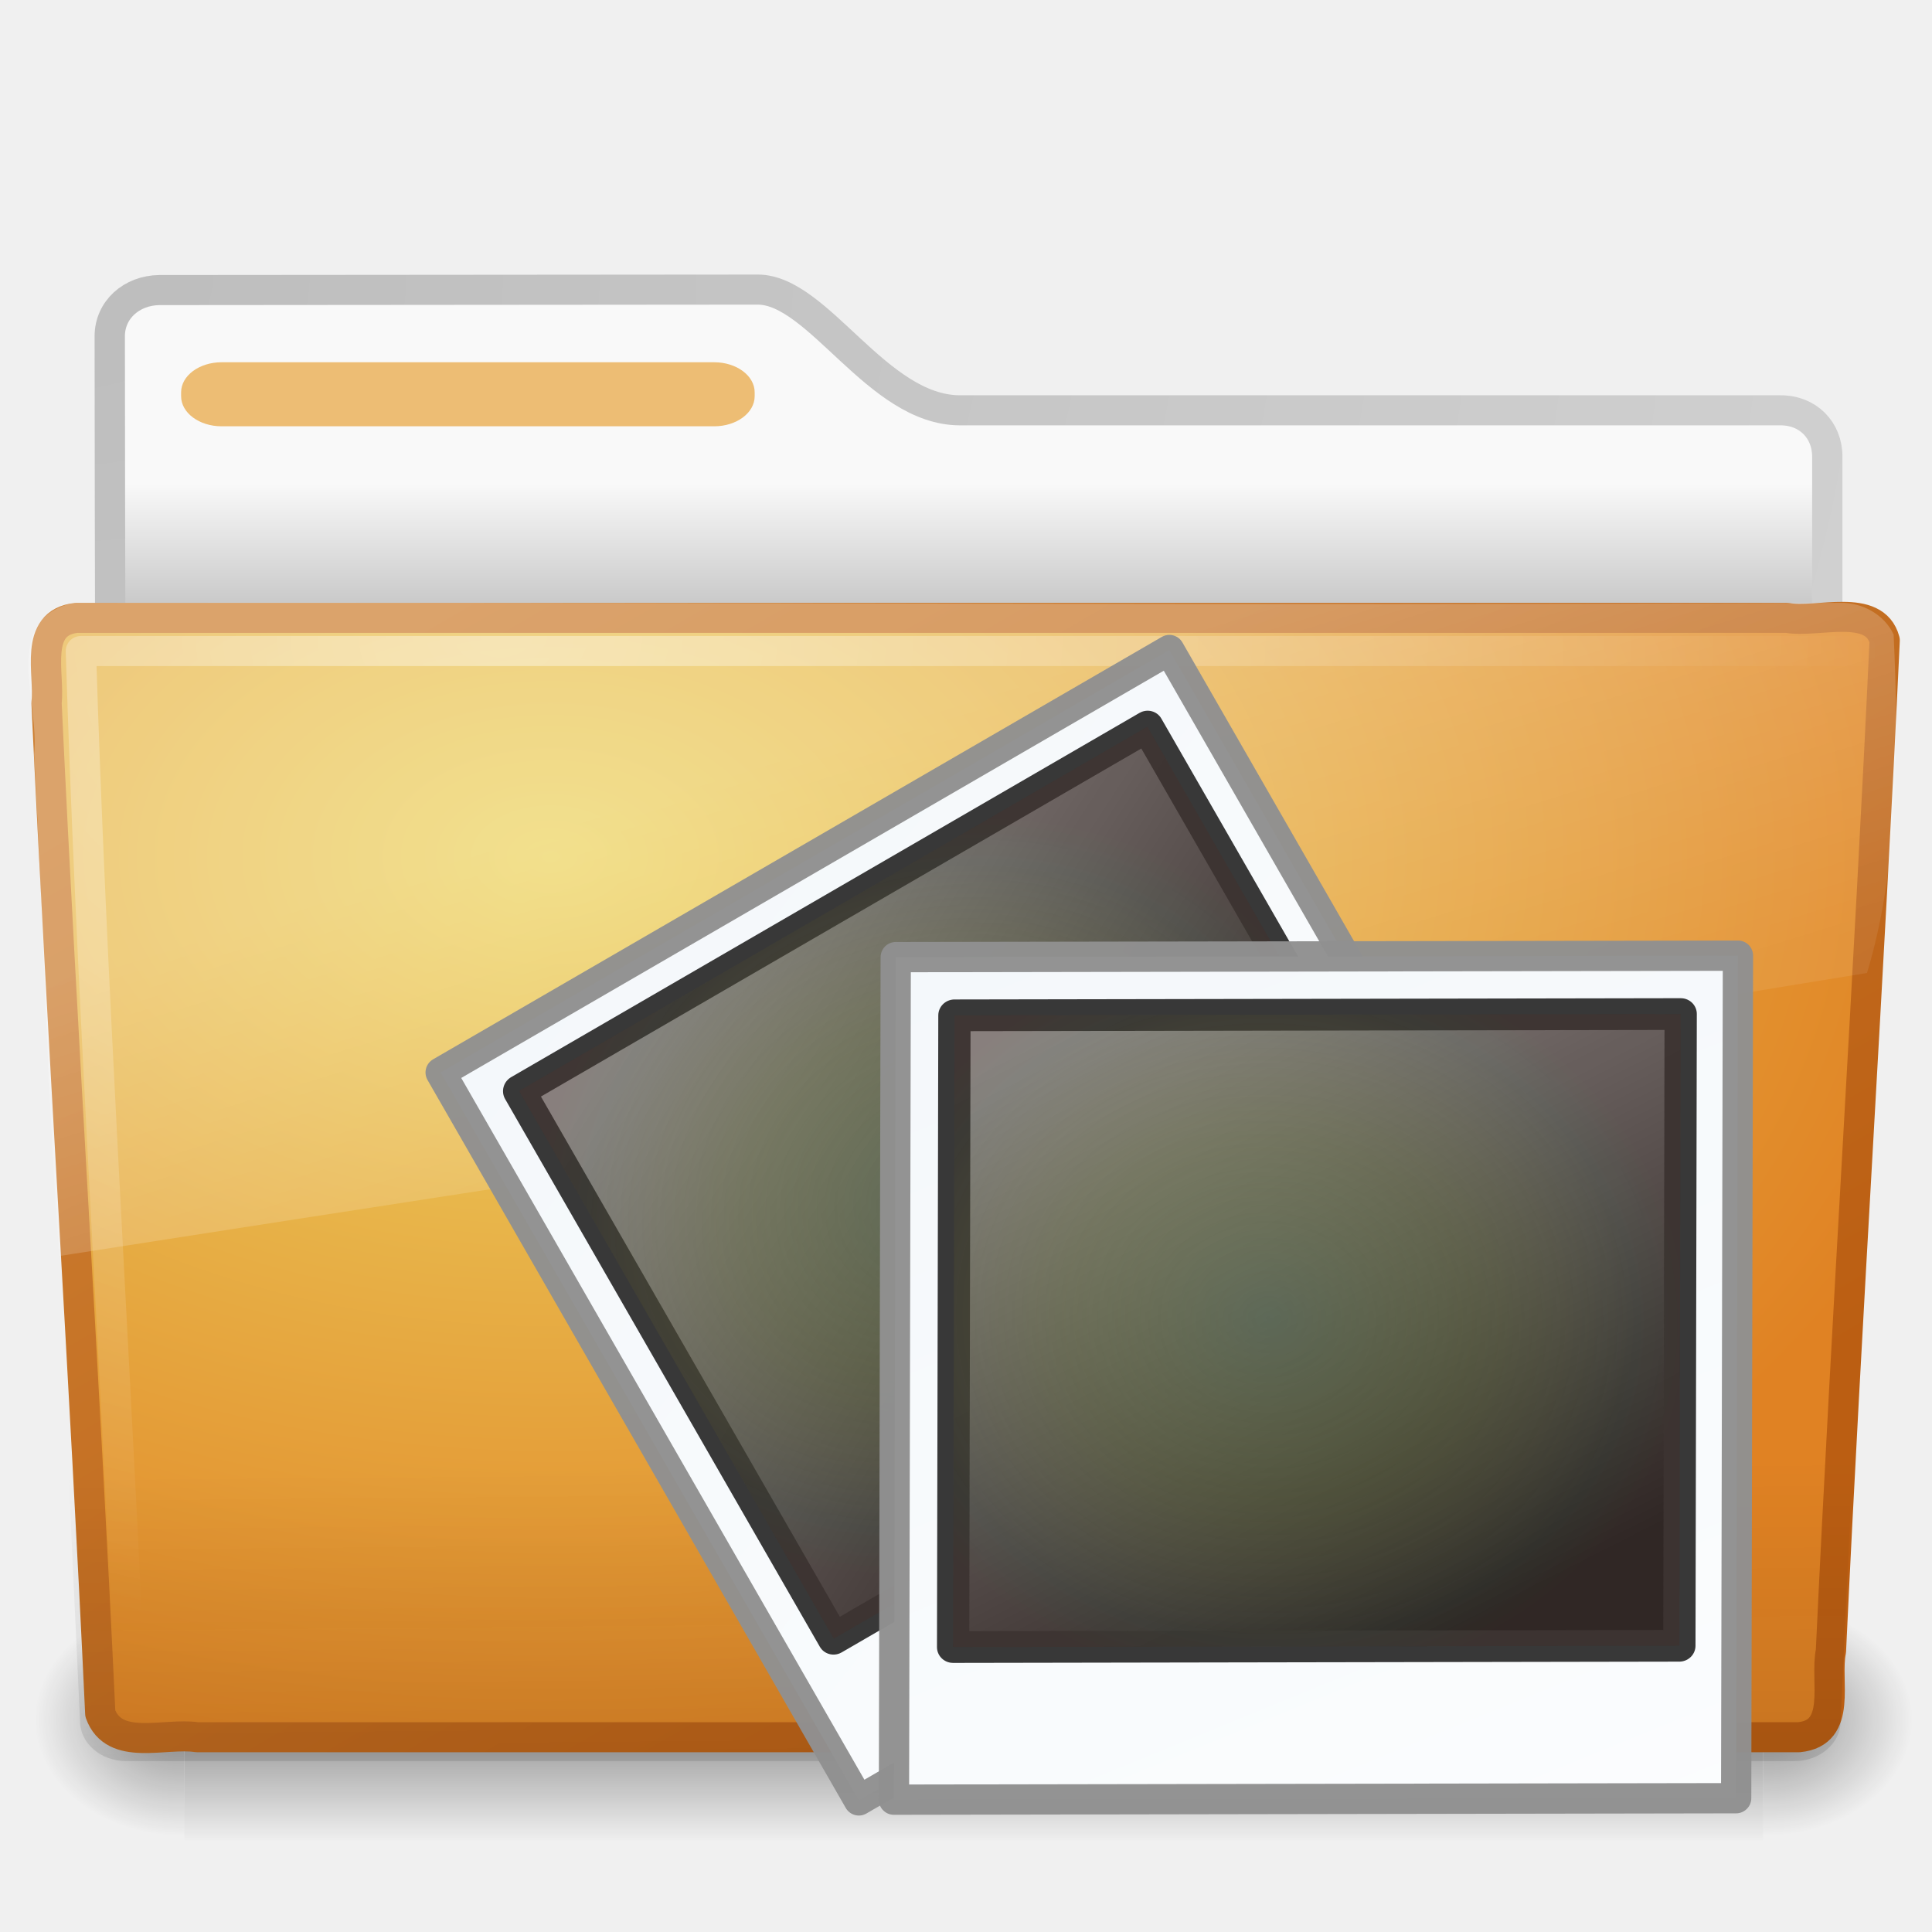
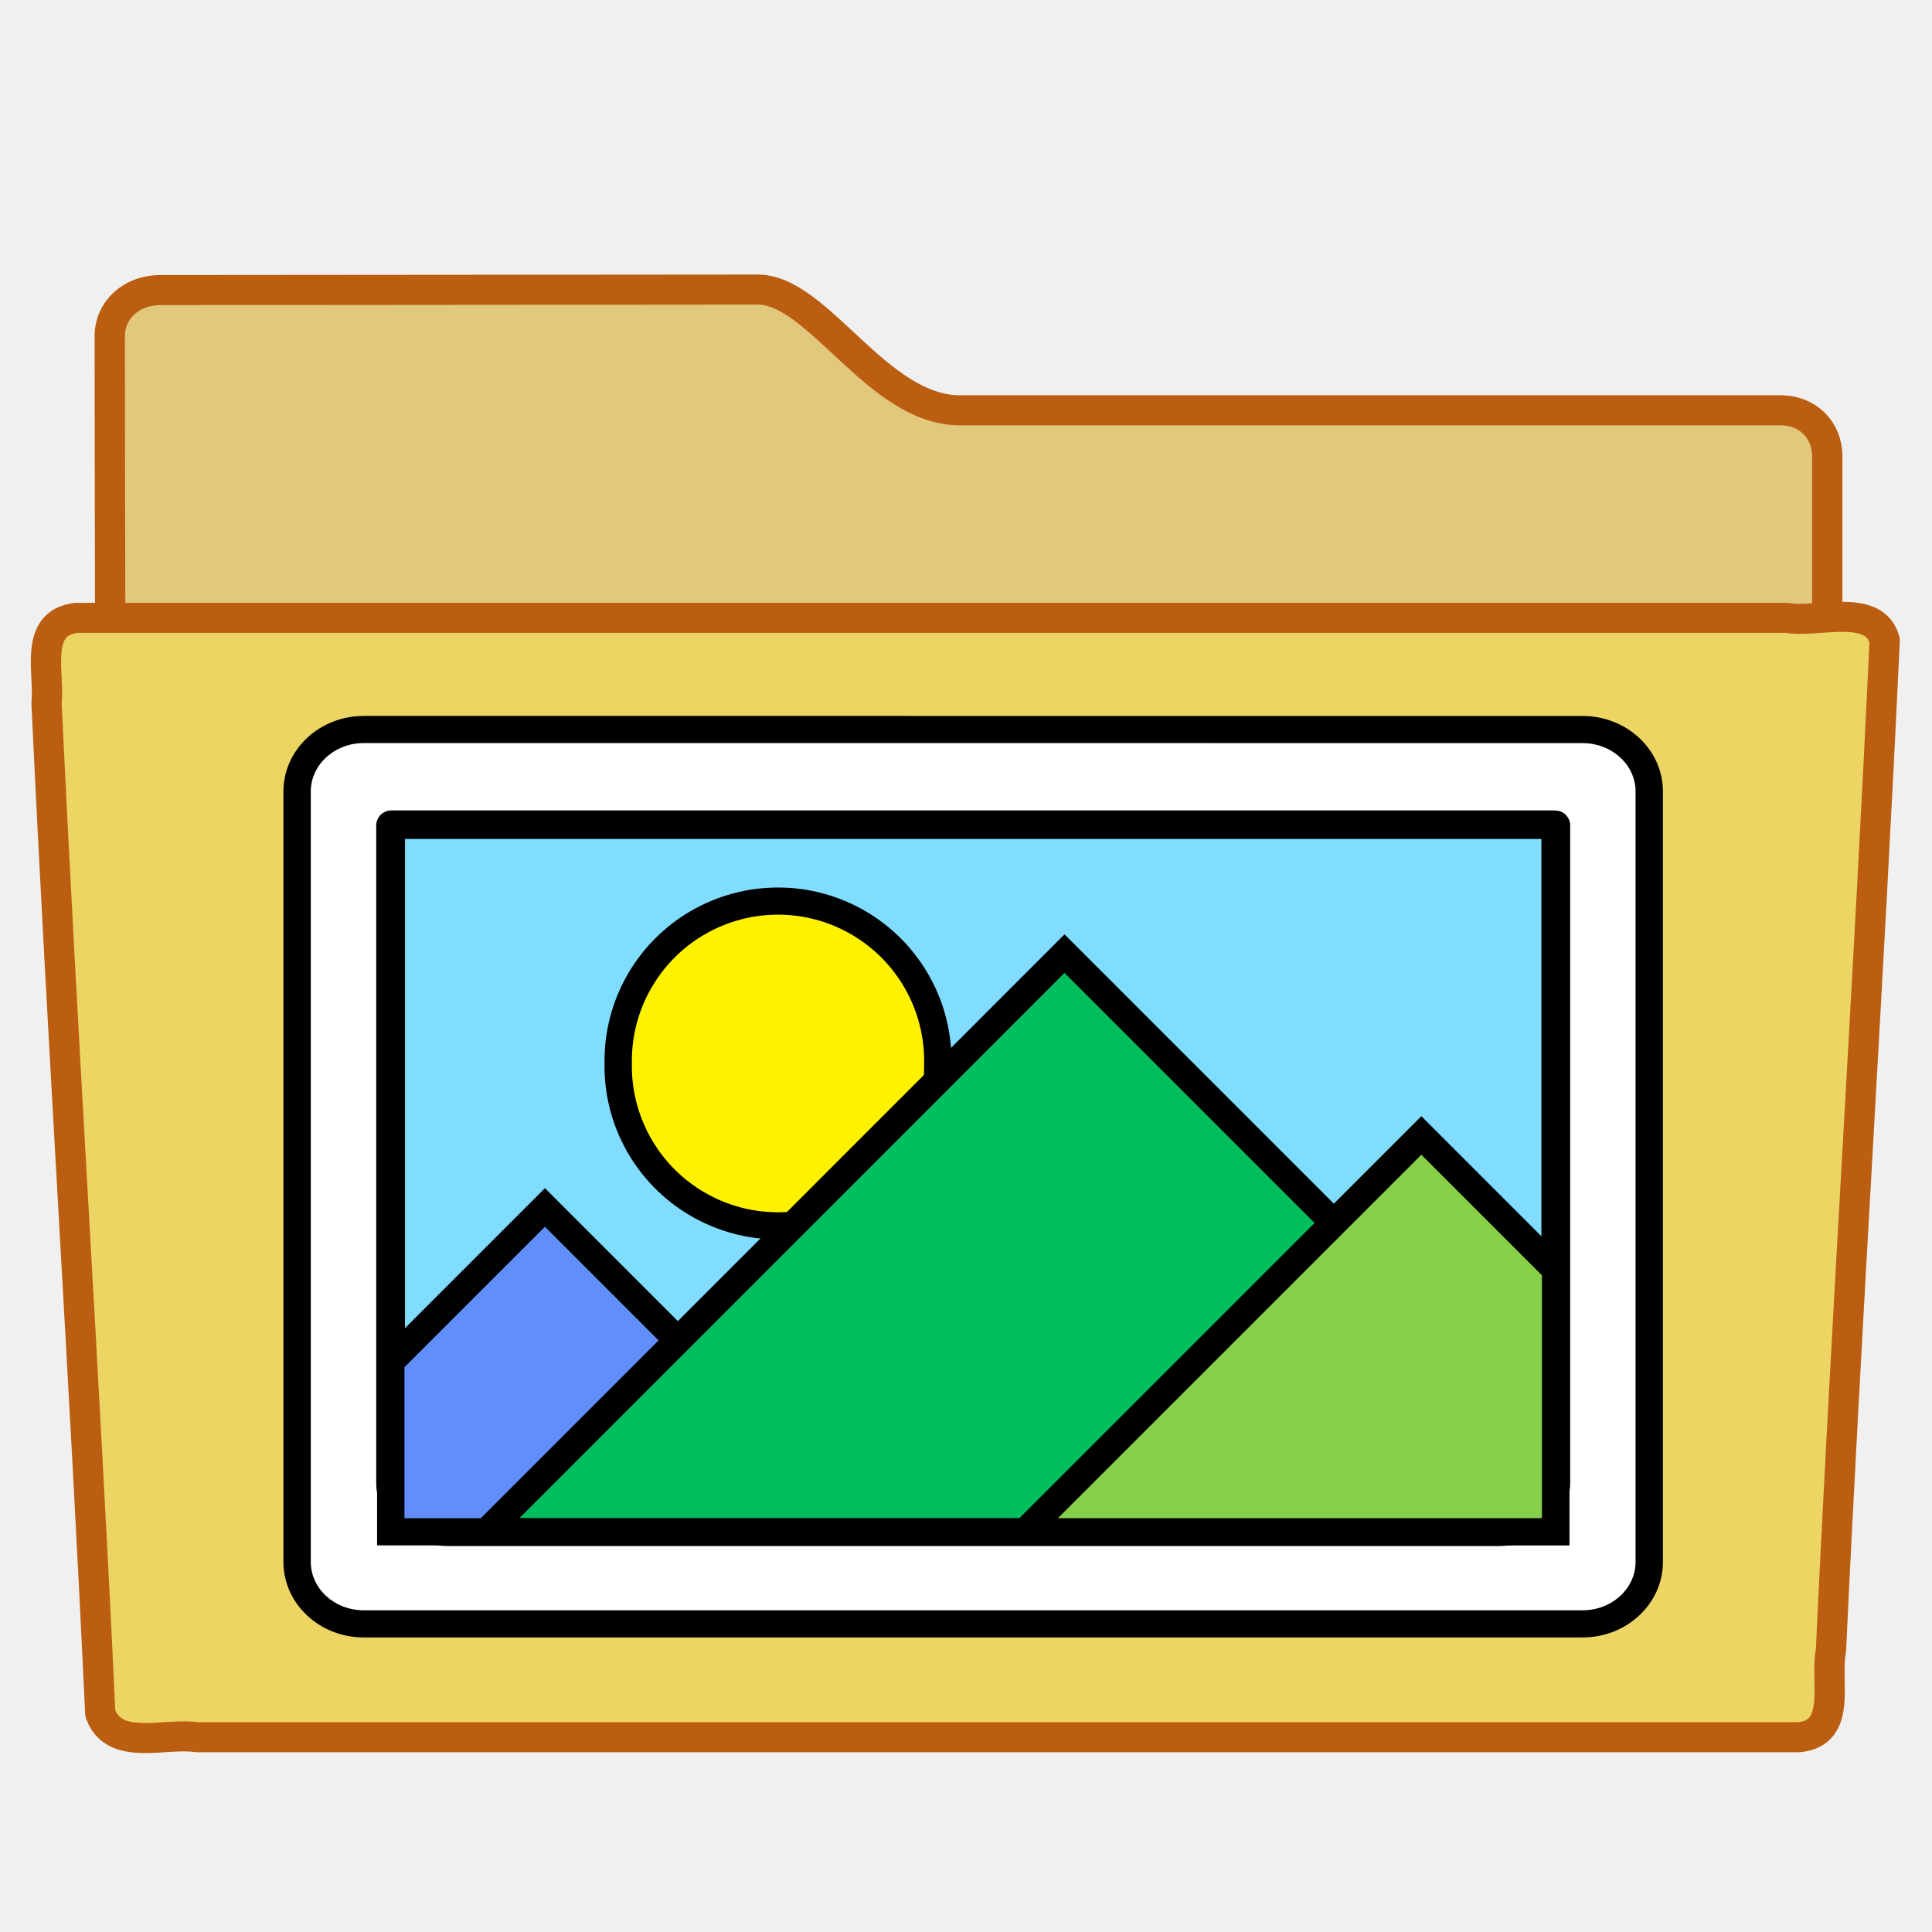
<svg xmlns="http://www.w3.org/2000/svg" xmlns:xlink="http://www.w3.org/1999/xlink" version="1.0" width="64" height="64" id="svg2696">
  <defs id="defs2698">
+     <linearGradient id="linearGradient7686">
+       <stop style="stop-color:#000000;stop-opacity:1;" offset="0" id="stop7684" />
+     </linearGradient>
    <linearGradient id="linearGradient3484">
      <stop id="stop3486" style="stop-color:#bdbdbd;stop-opacity:1" offset="0" />
      <stop id="stop3488" style="stop-color:#d0d0d0;stop-opacity:1" offset="1" />
    </linearGradient>
    <radialGradient cx="3" cy="5.017" r="21" fx="3" fy="5.017" id="radialGradient2788" xlink:href="#linearGradient3484" gradientUnits="userSpaceOnUse" gradientTransform="matrix(-1.274898e-8,1.714292,-2.159331,-1.4599595e-8,12.80936,3.608881)" />
    <linearGradient id="linearGradient6404">
      <stop id="stop6406" style="stop-color:#f9f9f9;stop-opacity:1" offset="0" />
      <stop id="stop6408" style="stop-color:#c9c9c9;stop-opacity:1" offset="1" />
    </linearGradient>
    <linearGradient x1="62.989" y1="13.183" x2="62.989" y2="16.19" id="linearGradient2786" xlink:href="#linearGradient6404" gradientUnits="userSpaceOnUse" gradientTransform="translate(-50.9409,0.7518797)" />
    <linearGradient id="linearGradient5060-820">
      <stop id="stop2681" style="stop-color:black;stop-opacity:1" offset="0" />
      <stop id="stop2683" style="stop-color:black;stop-opacity:0" offset="1" />
    </linearGradient>
    <radialGradient cx="605.714" cy="486.648" r="117.143" fx="605.714" fy="486.648" id="radialGradient7600-312" xlink:href="#linearGradient5060-820" gradientUnits="userSpaceOnUse" gradientTransform="matrix(-0.03212956,0,0,0.03705882,23.36322,25.41246)" />
    <linearGradient id="linearGradient5060-179">
      <stop id="stop2675" style="stop-color:black;stop-opacity:1" offset="0" />
      <stop id="stop2677" style="stop-color:black;stop-opacity:0" offset="1" />
    </linearGradient>
    <radialGradient cx="605.714" cy="486.648" r="117.143" fx="605.714" fy="486.648" id="radialGradient7598-526" xlink:href="#linearGradient5060-179" gradientUnits="userSpaceOnUse" gradientTransform="matrix(0.03212956,0,0,0.03705882,25.337,25.41246)" />
    <linearGradient id="linearGradient5048-585">
      <stop id="stop2667" style="stop-color:black;stop-opacity:0" offset="0" />
      <stop id="stop2669" style="stop-color:black;stop-opacity:1" offset="0.5" />
      <stop id="stop2671" style="stop-color:black;stop-opacity:0" offset="1" />
    </linearGradient>
    <linearGradient x1="302.857" y1="366.648" x2="302.857" y2="609.505" id="linearGradient7596-975" xlink:href="#linearGradient5048-585" gradientUnits="userSpaceOnUse" gradientTransform="matrix(0.08429052,0,0,0.03705882,-6.114863,25.41246)" />
    <linearGradient id="linearGradient3390-178-986-453">
      <stop id="stop3624" style="stop-color:#bb5e12;stop-opacity:1" offset="0" />
      <stop id="stop3626" style="stop-color:#cd8033;stop-opacity:1" offset="1" />
    </linearGradient>
    <linearGradient x1="82.453" y1="45.114" x2="65.34" y2="15.944" id="linearGradient2779" xlink:href="#linearGradient3390-178-986-453" gradientUnits="userSpaceOnUse" gradientTransform="matrix(1.000022,0,0,0.9973374,-53.76708,0.6817853)" />
    <linearGradient id="linearGradient7012-661-145-733-759-865-745-661-970-94">
      <stop id="stop3618" style="stop-color:#edd563;stop-opacity:1" offset="0" />
      <stop id="stop3620" style="stop-color:#e08223;stop-opacity:1" offset="1" />
    </linearGradient>
-     <radialGradient cx="63.969" cy="14.113" r="23.097" fx="63.969" fy="14.113" id="radialGradient2777" xlink:href="#linearGradient7012-661-145-733-759-865-745-661-970-94" gradientUnits="userSpaceOnUse" gradientTransform="matrix(1.564726,-9.4889677e-8,6.1773627e-8,1.013183,-86.21497,8.920102)" />
+     <radialGradient cx="70.646" cy="21.876" r="23.097" fx="70.646" fy="21.876" id="radialGradient2777" xlink:href="#linearGradient7012-661-145-733-759-865-745-661-970-94" gradientUnits="userSpaceOnUse" gradientTransform="matrix(1.564726,-9.4889677e-8,6.1773627e-8,1.013183,-86.21497,8.920102)" />
    <linearGradient id="linearGradient6129-963-697-142-998-580-273">
      <stop id="stop2661" style="stop-color:#0a0a0a;stop-opacity:0.498" offset="0" />
      <stop id="stop2663" style="stop-color:#0a0a0a;stop-opacity:0" offset="1" />
    </linearGradient>
    <linearGradient x1="22.935" y1="49.629" x2="22.809" y2="36.658" id="linearGradient2774" xlink:href="#linearGradient6129-963-697-142-998-580-273" gradientUnits="userSpaceOnUse" gradientTransform="matrix(1.144692,0,0,0.9977536,-3.466141,1.850722)" />
    <linearGradient id="linearGradient6087-437-184-795-110-662-495">
      <stop id="stop2693" style="stop-color:white;stop-opacity:0.4" offset="0" />
      <stop id="stop2695" style="stop-color:white;stop-opacity:0" offset="1" />
    </linearGradient>
    <radialGradient cx="7.265" cy="8.302" r="20.98" fx="7.265" fy="8.302" id="radialGradient2771" xlink:href="#linearGradient6087-437-184-795-110-662-495" gradientUnits="userSpaceOnUse" gradientTransform="matrix(0,1.207974,-1.627164,0,26.14829,8.868302)" />
    <linearGradient id="linearGradient8265-821-176-38-919-66-249">
      <stop id="stop2687" style="stop-color:white;stop-opacity:0.275" offset="0" />
      <stop id="stop2689" style="stop-color:white;stop-opacity:0.078" offset="1" />
    </linearGradient>
    <linearGradient x1="11.566" y1="22.292" x2="15.215" y2="33.955" id="linearGradient2768" xlink:href="#linearGradient8265-821-176-38-919-66-249" gradientUnits="userSpaceOnUse" gradientTransform="translate(0,0.9022712)" />
-     <linearGradient id="linearGradient3997">
-       <stop id="stop3999" style="stop-color:#f3f7fa;stop-opacity:1" offset="0" />
-       <stop id="stop4001" style="stop-color:#fdfeff;stop-opacity:1" offset="1" />
+     <radialGradient cx="14.363" cy="34.786" r="8.795" fx="14.363" fy="34.786" id="radialGradient3041" xlink:href="#linearGradient7822" gradientUnits="userSpaceOnUse" gradientTransform="matrix(1,0,0,0.6884422,0,10.83783)" />
+     <linearGradient id="linearGradient7822">
+       <stop id="stop7824" style="stop-color:black;stop-opacity:1" offset="0" />
+       <stop id="stop7826" style="stop-color:black;stop-opacity:0" offset="1" />
    </linearGradient>
-     <linearGradient id="linearGradient4157-401">
-       <stop id="stop3688" style="stop-color:#262626;stop-opacity:1" offset="0" />
-       <stop id="stop3690" style="stop-color:#828282;stop-opacity:1" offset="1" />
+     <linearGradient x1="-7.975" y1="25.357" x2="-11.006" y2="-6.568" id="linearGradient3043" xlink:href="#linearGradient6991" gradientUnits="userSpaceOnUse" gradientTransform="matrix(1.1875,0,0,1.2,-17.28125,21.9)" />
+     <linearGradient id="linearGradient6991">
+       <stop id="stop6993" style="stop-color:#d3d7cf;stop-opacity:1" offset="0" />
+       <stop id="stop6995" style="stop-color:white;stop-opacity:1" offset="1" />
    </linearGradient>
-     <linearGradient id="linearGradient4342">
-       <stop id="stop4344" style="stop-color:#6e8d5d;stop-opacity:1" offset="0" />
-       <stop id="stop4350" style="stop-color:#a2ac34;stop-opacity:0.498" offset="0.5" />
-       <stop id="stop4352" style="stop-color:#cbbd40;stop-opacity:0.247" offset="0.75" />
-       <stop id="stop4354" style="stop-color:#dbc146;stop-opacity:0.122" offset="0.875" />
-       <stop id="stop4346" style="stop-color:#ff480f;stop-opacity:0.133" offset="1" />
+     <linearGradient x1="-7.852" y1="3.755" x2="-5.51" y2="18.938" id="linearGradient3045" xlink:href="#linearGradient7438" gradientUnits="userSpaceOnUse" gradientTransform="matrix(-1.238355,0,0,1.26711,16.95124,21.36283)" />
+     <linearGradient id="linearGradient7438">
+       <stop id="stop7440" style="stop-color:white;stop-opacity:1" offset="0" />
+       <stop id="stop7442" style="stop-color:white;stop-opacity:0" offset="1" />
    </linearGradient>
-     <linearGradient x1="0.633" y1="3.09" x2="79.104" y2="170.289" id="linearGradient2755" xlink:href="#linearGradient3997" gradientUnits="userSpaceOnUse" gradientTransform="matrix(0.236369,0,5.2969895e-8,0.2044695,-45.64653,-6.889522)" />
-     <linearGradient x1="20.253" y1="40.523" x2="5.525" y2="11.735" id="linearGradient2757" xlink:href="#linearGradient4157-401" gradientUnits="userSpaceOnUse" gradientTransform="matrix(0.3333929,0,0,0.3359124,2.980185,-1.492336)" />
-     <radialGradient cx="34.828" cy="65.617" r="42.271" fx="34.828" fy="65.617" id="radialGradient2759" xlink:href="#linearGradient4342" gradientUnits="userSpaceOnUse" gradientTransform="matrix(0.1481826,0.01025688,-0.00894678,0.1326541,2.708025,-1.875746)" />
-     <linearGradient x1="0.633" y1="3.09" x2="79.104" y2="170.289" id="linearGradient3846" xlink:href="#linearGradient3997" gradientUnits="userSpaceOnUse" gradientTransform="matrix(0.2363543,0,5.228618e-8,0.2051935,-28.51417,13.94893)" />
-     <linearGradient x1="20.253" y1="40.523" x2="5.525" y2="11.735" id="linearGradient3848" xlink:href="#linearGradient4157-401" gradientUnits="userSpaceOnUse" gradientTransform="matrix(0.3333929,0,0,0.3359124,2.980185,-1.492336)" />
-     <radialGradient cx="34.828" cy="65.617" r="42.271" fx="34.828" fy="65.617" id="radialGradient3850" xlink:href="#linearGradient4342" gradientUnits="userSpaceOnUse" gradientTransform="matrix(0.1481826,0.01025688,-0.00894678,0.1326541,2.708025,-1.875746)" />
+     <linearGradient x1="1.626" y1="55.219" x2="0.822" y2="54.416" id="linearGradient3047" xlink:href="#linearGradient7263" gradientUnits="userSpaceOnUse" gradientTransform="matrix(1.051179,0,0,1,0.1121129,0)" />
+     <linearGradient id="linearGradient7263">
+       <stop id="stop7265" style="stop-color:#adb0a8;stop-opacity:1" offset="0" />
+       <stop id="stop7267" style="stop-color:white;stop-opacity:1" offset="1" />
+     </linearGradient>
+     <linearGradient x1="-4.221" y1="59.879" x2="-4.221" y2="54.708" id="linearGradient3049" xlink:href="#linearGradient7269" gradientUnits="userSpaceOnUse" gradientTransform="matrix(0.9642856,0,0,0.9722222,-0.2500008,1.694444)" />
+     <linearGradient id="linearGradient7269">
+       <stop id="stop7271" style="stop-color:white;stop-opacity:1" offset="0" />
+       <stop id="stop7273" style="stop-color:#d3d7cf;stop-opacity:1" offset="1" />
+     </linearGradient>
+     <linearGradient x1="-1.989" y1="51.138" x2="-3.359" y2="54" id="linearGradient3051" xlink:href="#linearGradient7257" gradientUnits="userSpaceOnUse" gradientTransform="matrix(-0.5248057,0,0,0.5248057,-21.86116,10.00036)" />
+     <linearGradient id="linearGradient7257">
+       <stop id="stop7259" style="stop-color:black;stop-opacity:1" offset="0" />
+       <stop id="stop7261" style="stop-color:black;stop-opacity:0" offset="1" />
+     </linearGradient>
+     <linearGradient x1="-4.685" y1="52.64" x2="0.884" y2="50.563" id="linearGradient3053" xlink:href="#linearGradient7237" gradientUnits="userSpaceOnUse" gradientTransform="matrix(-0.5248057,0,0,0.5248057,-21.86116,10.00036)" />
+     <linearGradient id="linearGradient7237">
+       <stop id="stop7239" style="stop-color:#eeeeec;stop-opacity:1" offset="0" />
+       <stop id="stop7241" style="stop-color:#babdb6;stop-opacity:1" offset="1" />
+     </linearGradient>
+     <linearGradient x1="-5.082" y1="50.519" x2="0.265" y2="49.458" id="linearGradient3055" xlink:href="#linearGradient7245" gradientUnits="userSpaceOnUse" gradientTransform="matrix(-0.5248057,0,0,0.5248057,-21.86116,10.00036)" />
+     <linearGradient id="linearGradient7245">
+       <stop id="stop7247" style="stop-color:#eeeeec;stop-opacity:1" offset="0" />
+       <stop id="stop7249" style="stop-color:white;stop-opacity:1" offset="1" />
+     </linearGradient>
+     <linearGradient x1="-5.969" y1="52.875" x2="-5.969" y2="51.812" id="linearGradient3057" xlink:href="#linearGradient7186" gradientUnits="userSpaceOnUse" gradientTransform="matrix(-0.5248057,0,0,0.5248057,-21.86116,10.00036)" />
+     <linearGradient id="linearGradient7186">
+       <stop id="stop7188" style="stop-color:#888a85;stop-opacity:1" offset="0" />
+       <stop id="stop7190" style="stop-color:white;stop-opacity:1" offset="1" />
+     </linearGradient>
+     <linearGradient x1="-3.536" y1="55.867" x2="-3.536" y2="59.445" id="linearGradient3059" xlink:href="#linearGradient7277" gradientUnits="userSpaceOnUse" gradientTransform="matrix(-0.5248057,0,0,0.5398003,-21.86116,9.400569)" />
+     <linearGradient id="linearGradient7277">
+       <stop id="stop7279" style="stop-color:#555753;stop-opacity:1" offset="0" />
+       <stop id="stop7281" style="stop-color:#d3d7cf;stop-opacity:1" offset="1" />
+     </linearGradient>
+     <linearGradient x1="32.812" y1="21" x2="32.812" y2="26.205" id="linearGradient3061" xlink:href="#linearGradient7340" gradientUnits="userSpaceOnUse" gradientTransform="matrix(-0.6040217,0,0,0.6034002,42.82499,17.57294)" />
+     <linearGradient id="linearGradient7340">
+       <stop id="stop7342" style="stop-color:#2e3436;stop-opacity:1" offset="0" />
+       <stop id="stop7344" style="stop-color:#555753;stop-opacity:1" offset="1" />
+     </linearGradient>
+     <linearGradient x1="28.875" y1="29" x2="29" y2="16" id="linearGradient3063" xlink:href="#linearGradient7430" gradientUnits="userSpaceOnUse" gradientTransform="matrix(-0.5248057,0,0,0.5248057,39.67545,19.37908)" />
+     <linearGradient id="linearGradient7430">
+       <stop id="stop7432" style="stop-color:white;stop-opacity:1" offset="0" />
+       <stop id="stop7434" style="stop-color:white;stop-opacity:0" offset="1" />
+     </linearGradient>
+     <linearGradient x1="30.312" y1="27.313" x2="30.312" y2="24.688" id="linearGradient3073" xlink:href="#linearGradient7422" gradientUnits="userSpaceOnUse" />
+     <linearGradient id="linearGradient7422">
+       <stop id="stop7424" style="stop-color:#edd400;stop-opacity:1" offset="0" />
+       <stop id="stop7426" style="stop-color:#edd400;stop-opacity:0" offset="1" />
+     </linearGradient>
+     <linearGradient x1="30.312" y1="27.313" x2="30.312" y2="24.688" id="linearGradient3065" xlink:href="#linearGradient7422" gradientUnits="userSpaceOnUse" gradientTransform="translate(-0.4180019,0.6976123)" />
+     <linearGradient x1="30.312" y1="27.313" x2="30.312" y2="24.688" id="linearGradient3067" xlink:href="#linearGradient7422" gradientUnits="userSpaceOnUse" gradientTransform="translate(0,0.6976123)" />
+     <linearGradient x1="30.312" y1="27.313" x2="30.312" y2="24.688" id="linearGradient3069" xlink:href="#linearGradient7422" gradientUnits="userSpaceOnUse" gradientTransform="translate(0,0.6976123)" />
+     <linearGradient x1="30.312" y1="27.313" x2="30.312" y2="24.688" id="linearGradient3071" xlink:href="#linearGradient7422" gradientUnits="userSpaceOnUse" gradientTransform="translate(0.4182841,0.6976123)" />
+     <linearGradient x1="37.625" y1="40.312" x2="38.875" y2="45.062" id="linearGradient3075" xlink:href="#linearGradient7652-827" gradientUnits="userSpaceOnUse" gradientTransform="matrix(-0.5248057,0,0,0.5248057,-13.46427,22.59569)" />
+     <linearGradient id="linearGradient7652-827">
+       <stop id="stop3225" style="stop-color:#dbdbdb;stop-opacity:1" offset="0" />
+       <stop id="stop3227" style="stop-color:#a0a0a0;stop-opacity:0" offset="1" />
+     </linearGradient>
+     <linearGradient x1="38.75" y1="40.625" x2="40.125" y2="46.562" id="linearGradient3077" xlink:href="#linearGradient7576-259" gradientUnits="userSpaceOnUse" gradientTransform="matrix(-0.5248057,0,0,0.5248057,-13.46427,22.59569)" />
+     <linearGradient id="linearGradient7576-259">
+       <stop id="stop3231" style="stop-color:#787878;stop-opacity:1" offset="0" />
+       <stop id="stop3233" style="stop-color:#6c6c6c;stop-opacity:0" offset="1" />
+     </linearGradient>
+     <linearGradient x1="41.188" y1="38.312" x2="42.124" y2="42.938" id="linearGradient3079" xlink:href="#linearGradient7660" gradientUnits="userSpaceOnUse" gradientTransform="matrix(-0.5248057,0,0,0.5248057,-13.46427,22.59569)" />
+     <linearGradient id="linearGradient7660">
+       <stop id="stop7662" style="stop-color:white;stop-opacity:1" offset="0" />
+       <stop id="stop7664" style="stop-color:white;stop-opacity:0" offset="1" />
+     </linearGradient>
+     <linearGradient x1="-4.11" y1="58.808" x2="-4.11" y2="55" id="linearGradient3081" xlink:href="#linearGradient7269" gradientUnits="userSpaceOnUse" gradientTransform="matrix(-0.5904064,0,0,0.6122733,-21.79556,4.68123)" />
+     <linearGradient id="linearGradient7812">
+       <stop id="stop7814" style="stop-color:black;stop-opacity:1" offset="0" />
+       <stop id="stop7816" style="stop-color:black;stop-opacity:0" offset="1" />
+     </linearGradient>
+     <linearGradient x1="-6.406" y1="32.438" x2="-7.781" y2="34.562" id="linearGradient3115" xlink:href="#linearGradient7812" gradientUnits="userSpaceOnUse" gradientTransform="matrix(-0.5248057,0,0,0.5248057,-23.96038,22.59569)" />
  </defs>
-   <g transform="matrix(1.340771,0,0,1.33,-0.3733138,-2.510002)" id="layer1">
-     <path d="m 4.217,9.112 c -0.69,0.008 -1.227,0.493 -1.227,1.15 0,5.514 0.032,9.74 0,14.75 1.435,0 42.435,-3.711 42.435,-5.303 l 0,-6.452 c 0,-0.658 -0.48,-1.158 -1.17,-1.15 l -20.256,0 c -2.047,0 -3.499,-3.007 -5,-3.007 L 4.217,9.112 z" id="path3468" style="fill:url(#linearGradient2786);fill-opacity:1;stroke:url(#radialGradient2788);stroke-width:0.749;stroke-linecap:round;stroke-linejoin:round;stroke-miterlimit:4;stroke-opacity:1;stroke-dasharray:none;display:inline" />
-     <g transform="matrix(0.9583333,0,0,0.6666667,1.000001,15.75188)" id="g7591" style="opacity:0.4">
-       <rect width="40.7" height="9" x="4" y="39" id="rect4173" style="fill:url(#linearGradient7596-975);fill-opacity:1;fill-rule:nonzero;stroke:none;stroke-width:1;marker:none;visibility:visible;display:inline;overflow:visible" />
-       <path d="m 44.7,39 c 0,0 0,9 0,9 1.655,0.017 4,-2.016 4,-4.5 0,-2.484 -1.846,-4.499 -4,-4.499 z" id="path5058" style="fill:url(#radialGradient7598-526);fill-opacity:1;fill-rule:nonzero;stroke:none;stroke-width:1;marker:none;visibility:visible;display:inline;overflow:visible" />
-       <path d="m 4,39 c 0,0 0,9 0,9 C 2.345,48.017 0,45.983 0,43.499 0,41.015 1.846,39 4,39 z" id="path5018" style="fill:url(#radialGradient7600-312);fill-opacity:1;fill-rule:nonzero;stroke:none;stroke-width:1;marker:none;visibility:visible;display:inline;overflow:visible" />
-     </g>
-     <path d="m 2.162,17.277 c -1.073,0.123 -0.649,1.398 -0.734,2.115 0.393,8.448 0.938,16.725 1.328,25.172 0.342,0.963 1.594,0.47 2.388,0.592 13.194,0 26.388,0 39.581,0 1.089,-0.106 0.636,-1.404 0.79,-2.147 0.393,-8.448 0.938,-16.725 1.328,-25.172 -0.251,-0.952 -1.669,-0.423 -2.413,-0.561 -14.09,0 -28.179,0 -42.269,0 z" id="path3388" style="fill:url(#radialGradient2777);fill-opacity:1;stroke:url(#linearGradient2779);stroke-width:0.748;stroke-linecap:round;stroke-linejoin:round;stroke-miterlimit:4;stroke-opacity:1;stroke-dasharray:none;stroke-dashoffset:0" />
-     <path d="m 2.058,16.817 43.896,4.03e-4 c 0.634,0 1.045,0.445 1.045,0.997 l -1.244,26.939 c 0,0.553 -0.511,0.998 -1.145,0.998 l -41.209,0 c -0.634,0 -1.145,-0.445 -1.145,-0.998 L 1.013,17.815 c 0,-0.553 0.411,-0.998 1.045,-0.998 z" id="path6127" style="opacity:0.4;fill:url(#linearGradient2774);fill-opacity:1;stroke:none" />
-     <path d="m 46.277,18.102 c -13.531,0 -30.469,0 -44,0 0.239,7.846 0.771,16.354 1.156,24.531" id="path2435" style="fill:none;stroke:url(#radialGradient2771);stroke-width:0.749;stroke-linecap:round;stroke-linejoin:round;stroke-miterlimit:4;stroke-opacity:1;stroke-dasharray:none" />
-     <path d="m 45.75,16.902 c -14.55,0.073 -29.105,-0.021 -43.656,0 -1.807,0.411 -0.834,2.467 -0.972,3.772 0.222,4.163 0.323,8.345 0.62,12.497 C 16.742,30.808 31.668,28.563 46.406,26.121 47.187,23.534 47.194,20.45 47.064,17.692 46.834,17.187 46.277,16.891 45.75,16.902 z" id="path3455" style="fill:url(#linearGradient2768);fill-opacity:1;stroke:none" />
-     <rect width="14.171" height="1.595" rx="1" ry="0.749" x="4.753" y="10.91" id="rect3562" style="fill:#edbd74;fill-opacity:1;fill-rule:nonzero;stroke:none;stroke-width:1;marker:none;visibility:visible;display:block;overflow:visible;enable-background:accumulate" />
-   </g>
-   <g transform="matrix(1.33,0,0,1.33,69.59273,5.487854)" id="g2738">
-     <rect width="20.979" height="20.911" x="-47.106" y="-1.198" transform="matrix(0.8651595,-0.5014968,0.4981653,0.8670821,0,0)" id="rect2722" style="fill:url(#linearGradient2755);fill-opacity:1;stroke:#909090;stroke-width:0.753;stroke-linecap:round;stroke-linejoin:round;stroke-miterlimit:4;stroke-opacity:0.969;stroke-dasharray:none" />
-     <g transform="matrix(1.441554,-0.8322816,0.8176258,1.416169,-45.2009,21.55712)" id="g2724">
-       <rect width="10.867" height="9.622" rx="0" ry="0" x="2.578" y="2.567" transform="matrix(0.9999984,-0.00178851,-0.00204705,0.9999979,0,0)" id="rect2726" style="fill:url(#linearGradient2757);fill-opacity:1;stroke:#333;stroke-width:0.483;stroke-linecap:round;stroke-linejoin:round;stroke-miterlimit:4;stroke-opacity:0.969;stroke-dasharray:none" />
-       <rect width="10.867" height="9.622" rx="0" ry="0" x="2.578" y="2.567" transform="matrix(0.9999984,-0.00178851,-0.00204705,0.9999979,0,0)" id="rect2728" style="opacity:0.35;fill:url(#radialGradient2759);fill-opacity:1;stroke:none" />
-     </g>
-     <rect width="20.977" height="20.985" x="-29.974" y="19.661" transform="matrix(0.9999985,-0.00173547,-0.0021096,0.9999978,0,0)" id="rect3838" style="fill:url(#linearGradient3846);fill-opacity:1;stroke:#909090;stroke-width:0.754;stroke-linecap:round;stroke-linejoin:round;stroke-miterlimit:4;stroke-opacity:0.969;stroke-dasharray:none" />
-     <g transform="matrix(1.664563,0,0,1.635252,-32.83592,16.97238)" id="g3840">
-       <rect width="10.867" height="9.622" rx="0" ry="0" x="2.578" y="2.567" transform="matrix(0.9999984,-0.00178851,-0.00204705,0.9999979,0,0)" id="rect3842" style="fill:url(#linearGradient3848);fill-opacity:1;stroke:#333;stroke-width:0.483;stroke-linecap:round;stroke-linejoin:round;stroke-miterlimit:4;stroke-opacity:0.969;stroke-dasharray:none" />
-       <rect width="10.867" height="9.622" rx="0" ry="0" x="2.578" y="2.567" transform="matrix(0.9999984,-0.00178851,-0.00204705,0.9999979,0,0)" id="rect3844" style="opacity:0.35;fill:url(#radialGradient3850);fill-opacity:1;stroke:none" />
-     </g>
+   <g transform="matrix(1.340771,0,0,1.33,-0.3733138,-2.510002)" id="layer1" style="display:inline">
+     <path d="m 4.217,9.112 c -0.69,0.008 -1.227,0.493 -1.227,1.15 0,5.514 0.032,9.74 0,14.75 1.435,0 42.435,-3.711 42.435,-5.303 v -6.452 c 0,-0.658 -0.48,-1.158 -1.17,-1.15 H 24 c -2.047,0 -3.499,-3.007 -5,-3.007 z" id="path3468" style="display:inline;fill:#e1c87c;fill-opacity:1;stroke:#bb5e12;stroke-width:0.749;stroke-linecap:round;stroke-linejoin:round;stroke-miterlimit:4;stroke-dasharray:none;stroke-opacity:1" />
+     <path d="m 2.162,17.277 c -1.073,0.123 -0.649,1.398 -0.734,2.115 0.393,8.448 0.938,16.725 1.328,25.172 0.342,0.963 1.594,0.47 2.388,0.592 13.194,0 26.388,0 39.581,0 1.089,-0.106 0.636,-1.404 0.79,-2.147 0.393,-8.448 0.938,-16.725 1.328,-25.172 -0.251,-0.952 -1.669,-0.423 -2.413,-0.561 -14.09,0 -28.179,0 -42.269,0 z" id="path3388" style="display:inline;fill:#edd563;fill-opacity:1;stroke:#bb5e12;stroke-width:0.748;stroke-linecap:round;stroke-linejoin:round;stroke-miterlimit:4;stroke-dasharray:none;stroke-dashoffset:0;stroke-opacity:1" />
+     <g id="g2372-6" style="display:inline" transform="matrix(0.3542739,0,0,0.3571429,15.54915,12.38778)" />
+     <path d="M 15.403,20.057 H 9.267 c -0.912,0 -1.648,0.693 -1.648,1.542 v 19.192 c 0,0.853 0.74,1.542 1.648,1.542 H 39.378 c 0.912,0 1.648,-0.693 1.648,-1.542 V 21.6 c 0,-0.853 -0.74,-1.542 -1.648,-1.542 z" fill="#ffffff" id="path6" style="display:inline;stroke:#000000;stroke-width:0.676;stroke-dasharray:none;stroke-opacity:1" />
+     <path d="M 16.639,22.428 H 9.996 c -0.072,-7.93e-4 -0.068,-0.009 -0.067,0.06 4e-5,0.01 0,16.33 0,16.33 0,0.673 0.635,1.221 1.423,1.221 h 25.942 c 0.783,0 1.423,-0.548 1.423,-1.221 V 22.442 c 0,-0.007 -0.007,-0.014 -0.016,-0.014 z" fill="#80ddff" id="path10" style="display:inline;stroke:#000000;stroke-width:0.711;stroke-dasharray:none;stroke-opacity:1" />
+     <path d="m 21.755,40.039 -8.013,-8.078 -3.809,3.84 v 4.239 z" fill="#78ff0a" id="path12" style="fill:#618ef9;fill-opacity:1;stroke:#000000;stroke-width:0.676;stroke-dasharray:none;stroke-opacity:1" />
+     <path d="m 19.501,28.375 m -3.949,0 a 3.949,3.981 0 1 0 7.897,0 3.949,3.981 0 1 0 -7.897,0 z" fill="#fff200" id="path14" style="stroke:#000000;stroke-width:0.676;stroke-dasharray:none;stroke-opacity:1" />
+     <path d="M 38.713,37.871 26.579,25.639 12.303,40.035 h 26.41 z" fill="#00bd87" id="path16" style="display:inline;fill:#00bd5d;fill-opacity:1;stroke:#000000;stroke-width:0.676;stroke-dasharray:none;stroke-opacity:1" />
+     <path d="m 38.713,33.512 -3.317,-3.344 -9.792,9.871 h 13.109 z" fill="#78ff0a" id="path18" style="fill:#86cf4b;fill-opacity:1;stroke:#000000;stroke-width:0.676;stroke-dasharray:none;stroke-opacity:1" />
  </g>
</svg>
